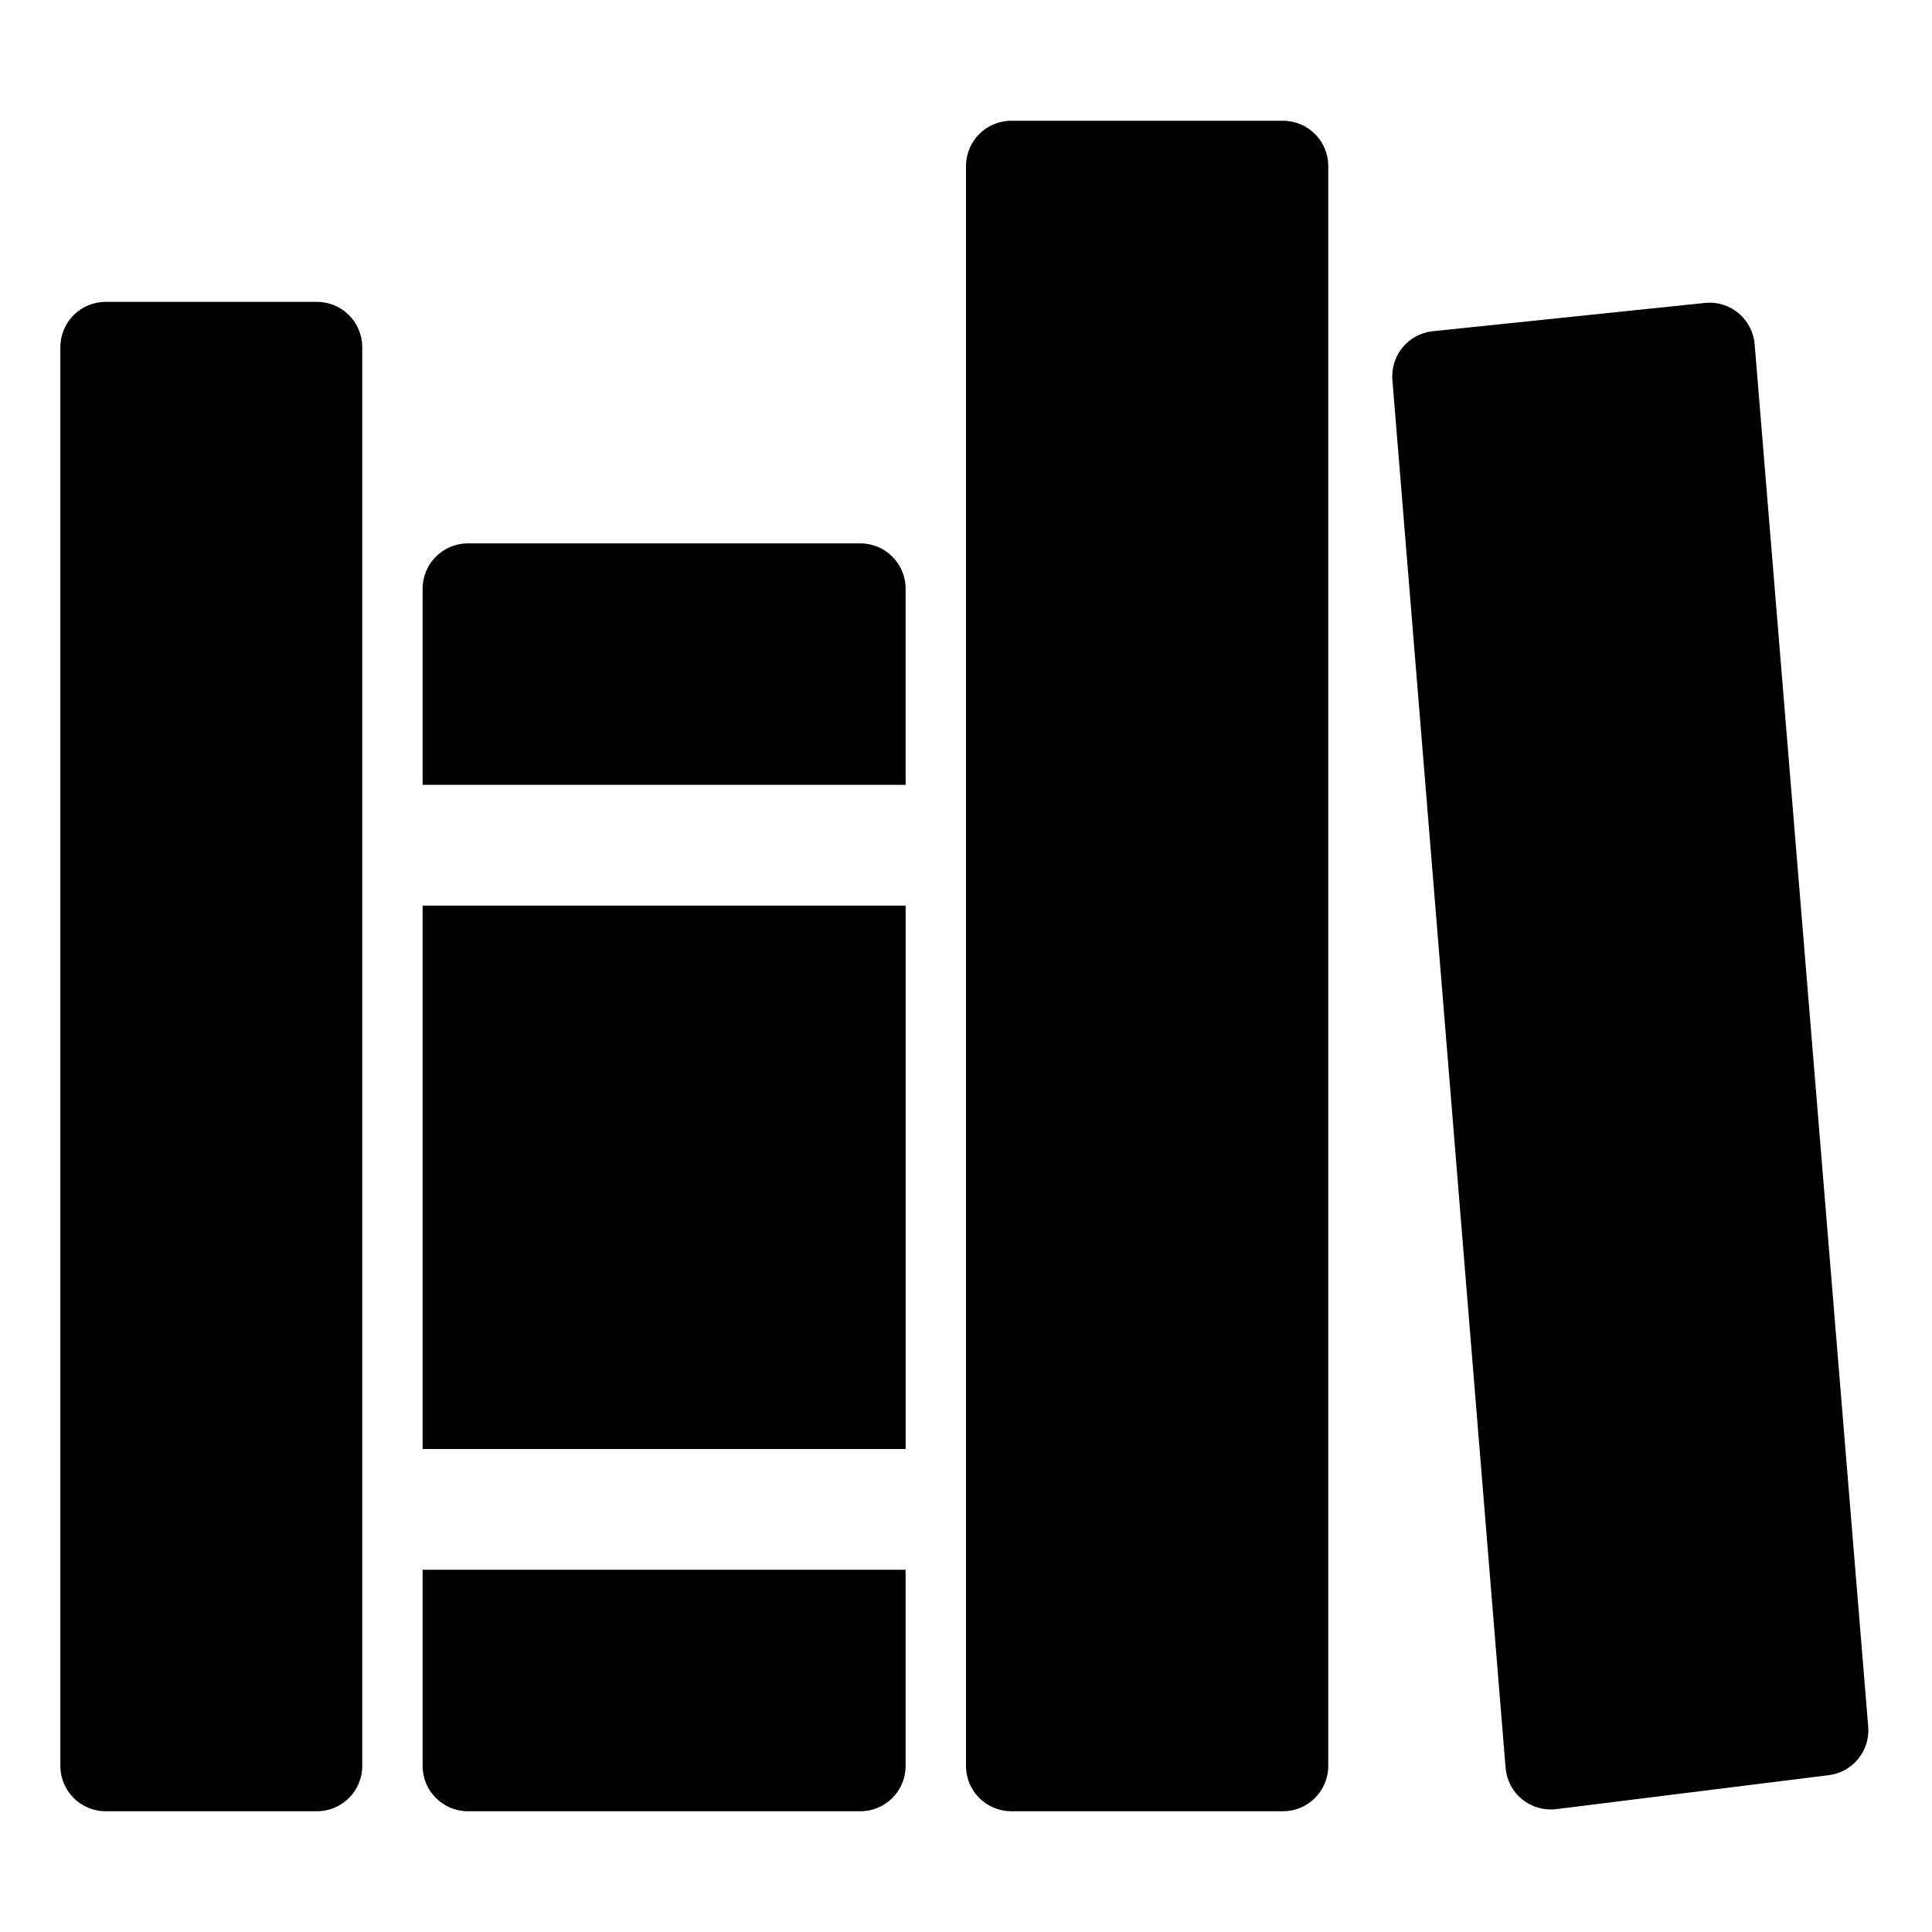
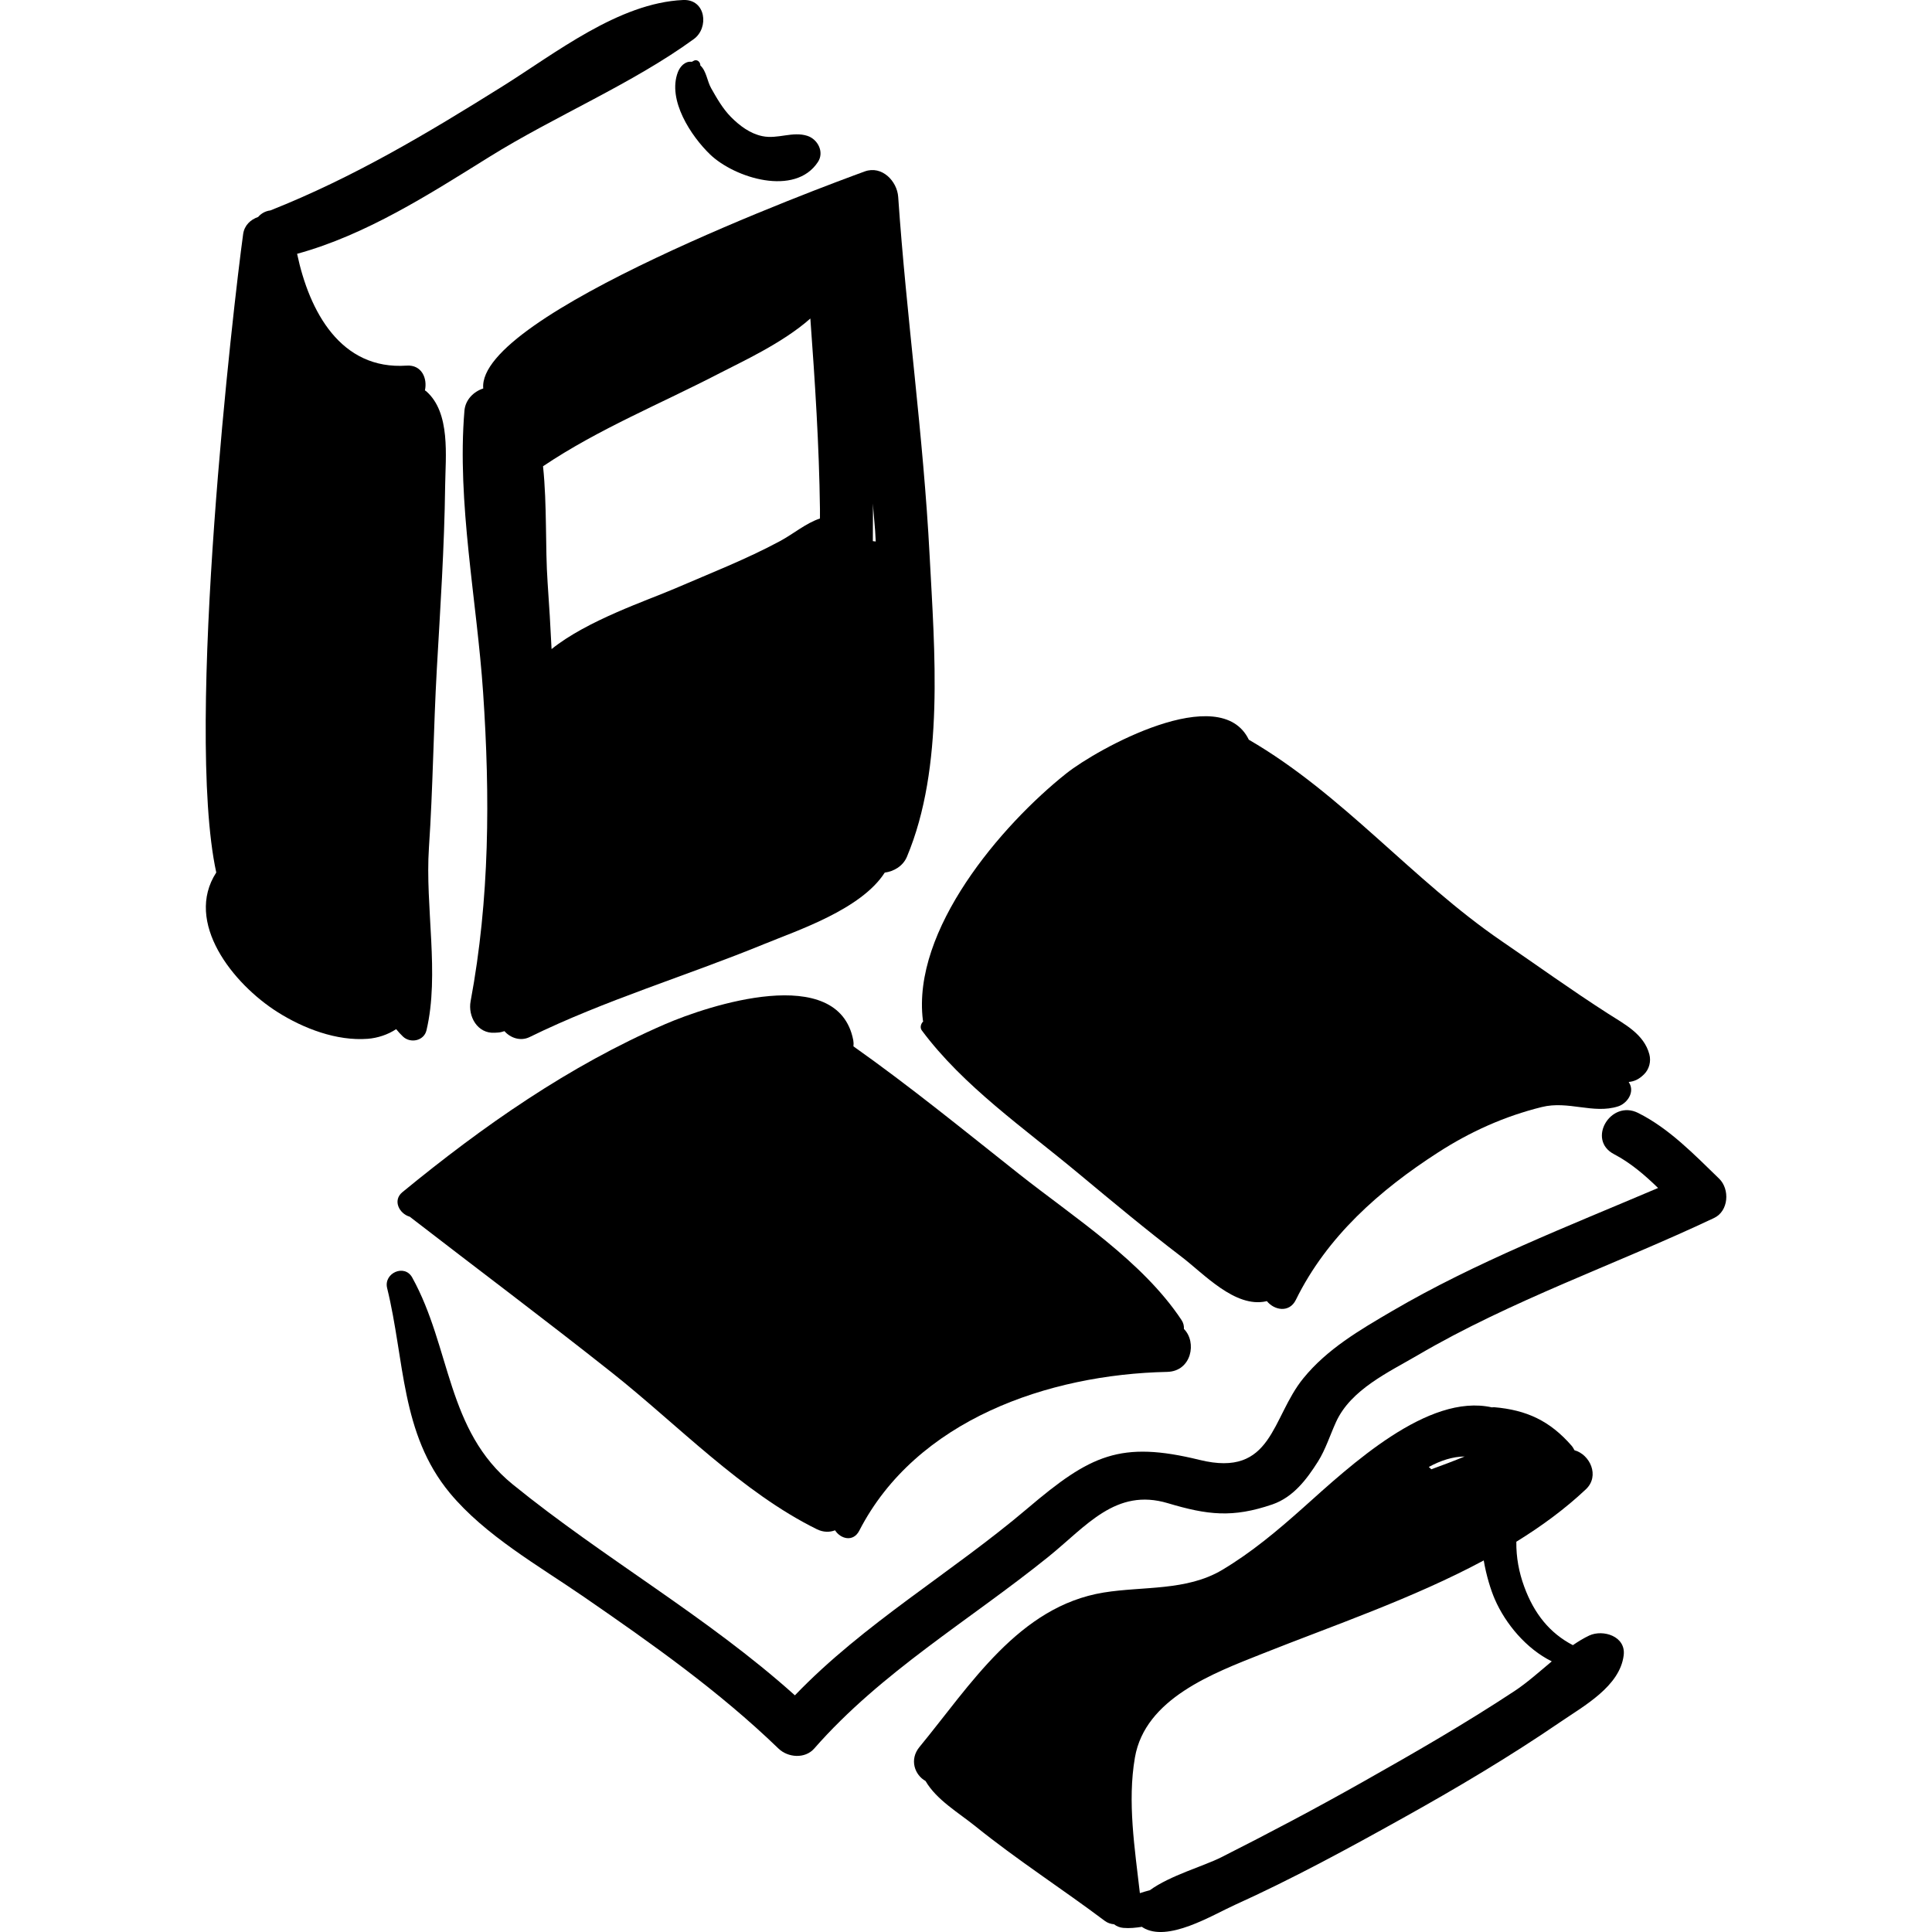
<svg xmlns="http://www.w3.org/2000/svg" width="128px" height="128px" viewBox="0 0 128 128" version="1.1">
  <g id="surface1">
-     <path style=" stroke:none;fill-rule:nonzero;fill:rgb(0%,0%,0%);fill-opacity:1;" d="M 21 120 L 7 120 C 5.344 120 4 118.656 4 117 L 4 23 C 4 21.344 5.344 20 7 20 L 21 20 C 22.656 20 24 21.344 24 23 L 24 117 C 24 118.656 22.656 120 21 120 Z M 21 120 " />
-     <path style=" stroke:none;fill-rule:nonzero;fill:rgb(0%,0%,0%);fill-opacity:1;" d="M 60 52 L 60 39 C 60 37.344 58.656 36 57 36 L 31 36 C 29.344 36 28 37.344 28 39 L 28 52 Z M 60 52 " />
-     <path style=" stroke:none;fill-rule:nonzero;fill:rgb(0%,0%,0%);fill-opacity:1;" d="M 28 104 L 28 117 C 28 118.656 29.344 120 31 120 L 57 120 C 58.656 120 60 118.656 60 117 L 60 104 Z M 28 104 " />
-     <path style=" stroke:none;fill-rule:nonzero;fill:rgb(0%,0%,0%);fill-opacity:1;" d="M 28 60 L 60 60 L 60 96 L 28 96 Z M 28 60 " />
-     <path style=" stroke:none;fill-rule:nonzero;fill:rgb(0%,0%,0%);fill-opacity:1;" d="M 85 120 L 67 120 C 65.344 120 64 118.656 64 117 L 64 11 C 64 9.344 65.344 8 67 8 L 85 8 C 86.656 8 88 9.344 88 11 L 88 117 C 88 118.656 86.656 120 85 120 Z M 85 120 " />
-     <path style=" stroke:none;fill-rule:nonzero;fill:rgb(0%,0%,0%);fill-opacity:1;" d="M 92.25 25.172 L 99.75 117.133 C 99.82 117.945 100.211 118.703 100.852 119.211 C 101.484 119.727 102.305 119.961 103.109 119.859 L 121.156 117.609 C 122.75 117.414 123.906 115.992 123.773 114.391 L 116.25 22.805 C 116.18 22 115.797 21.258 115.172 20.742 C 114.555 20.227 113.75 19.984 112.953 20.07 L 94.914 21.945 C 93.297 22.117 92.117 23.555 92.25 25.172 Z M 92.25 25.172 " />
+     <path style=" stroke:none;fill-rule:nonzero;fill:rgb(0%,0%,0%);fill-opacity:1;" d="M 61.59 36.812 C 61.18 28.871 60.051 20.984 59.508 13.051 C 59.438 12 58.43 10.945 57.289 11.359 C 54.516 12.371 31.562 20.855 32.016 25.738 C 31.391 25.938 30.832 26.473 30.77 27.211 C 30.262 33.297 31.598 39.805 32.008 45.891 C 32.473 52.758 32.445 59.551 31.18 66.332 C 30.992 67.324 31.621 68.488 32.77 68.422 C 32.84 68.418 32.91 68.414 32.977 68.41 C 33.129 68.402 33.277 68.367 33.422 68.316 C 33.805 68.758 34.477 69.004 35.082 68.711 C 40.082 66.258 45.496 64.652 50.645 62.539 C 52.844 61.637 57.055 60.25 58.617 57.812 C 59.223 57.734 59.824 57.379 60.082 56.773 C 62.586 50.816 61.918 43.102 61.59 36.812 Z M 47.715 24.707 C 49.082 23.996 51.852 22.734 53.688 21.102 C 53.996 25.301 54.27 29.504 54.324 33.719 C 54.328 33.93 54.324 34.141 54.324 34.352 C 53.391 34.66 52.566 35.375 51.668 35.855 C 49.438 37.055 47.047 37.984 44.723 38.988 C 42.883 39.781 38.902 41.102 36.543 43.004 C 36.473 41.539 36.383 40.07 36.281 38.609 C 36.117 36.258 36.25 33.465 35.977 30.891 C 39.668 28.41 43.766 26.758 47.715 24.707 Z M 57.828 35.852 C 57.828 35.137 57.836 34.43 57.836 33.719 C 57.836 33.602 57.832 33.48 57.828 33.363 C 57.879 33.965 57.934 34.57 57.98 35.172 C 57.996 35.41 58.004 35.641 58.02 35.875 C 57.957 35.863 57.891 35.855 57.828 35.852 Z M 57.828 35.852 " />
+     <path style=" stroke:none;fill-rule:nonzero;fill:rgb(0%,0%,0%);fill-opacity:1;" d="M 45.262 0 C 40.992 0.188 36.793 3.531 33.293 5.719 C 28.285 8.852 23.41 11.762 17.914 13.941 C 17.574 13.984 17.301 14.145 17.102 14.375 C 16.598 14.551 16.191 14.926 16.109 15.508 C 15.488 20.004 12.219 48.117 14.328 57.805 C 12.195 61.098 15.418 65.18 18.398 67.059 C 20.109 68.141 22.305 68.98 24.359 68.824 C 25.02 68.773 25.703 68.547 26.246 68.184 C 26.387 68.355 26.535 68.523 26.699 68.676 C 27.188 69.141 28.086 68.965 28.254 68.266 C 29.137 64.559 28.156 60.066 28.418 56.164 C 28.684 52.223 28.719 48.266 28.941 44.32 C 29.172 40.277 29.441 36.238 29.492 32.188 C 29.516 30.246 29.867 27.34 28.234 25.918 C 28.207 25.895 28.18 25.883 28.152 25.863 C 28.328 25.07 27.941 24.156 26.941 24.223 C 22.57 24.523 20.492 20.641 19.684 16.816 C 24.262 15.559 28.434 12.875 32.418 10.395 C 36.754 7.695 41.891 5.555 45.965 2.59 C 46.992 1.844 46.766 -0.062 45.262 0 Z M 45.262 0 " />
+     <path style=" stroke:none;fill-rule:nonzero;fill:rgb(0%,0%,0%);fill-opacity:1;" d="M 53.488 9 C 52.508 8.684 51.527 9.234 50.508 9.02 C 49.691 8.852 49 8.328 48.426 7.75 C 47.883 7.199 47.496 6.516 47.117 5.848 C 46.844 5.367 46.805 4.703 46.398 4.336 C 46.41 4.109 46.172 3.887 45.938 4.039 C 45.84 4.105 45.809 4.094 45.809 4.094 C 45.375 4.043 45.051 4.422 44.914 4.773 C 44.195 6.629 45.797 9.031 47.047 10.234 C 48.676 11.797 52.676 13.043 54.191 10.73 C 54.625 10.07 54.176 9.223 53.488 9 Z M 53.488 9 " />
+     <path style=" stroke:none;fill-rule:nonzero;fill:rgb(0%,0%,0%);fill-opacity:1;" d="M 78.438 88.047 C 78.449 87.855 78.41 87.652 78.277 87.453 C 75.688 83.551 71.16 80.66 67.516 77.781 C 63.902 74.922 60.309 71.984 56.543 69.324 C 56.559 69.188 56.555 69.055 56.531 68.918 C 55.543 63.75 46.883 66.633 44.062 67.855 C 37.695 70.613 32.004 74.598 26.66 78.984 C 25.988 79.539 26.465 80.418 27.145 80.609 C 31.609 84.059 36.125 87.441 40.551 90.949 C 44.879 94.379 49.148 98.867 54.121 101.316 C 54.551 101.527 54.969 101.523 55.324 101.387 C 55.688 101.957 56.527 102.191 56.93 101.41 C 60.699 94.078 69.445 91.059 77.328 90.891 C 78.945 90.855 79.312 88.918 78.438 88.047 Z M 78.438 88.047 " />
+     <path style=" stroke:none;fill-rule:nonzero;fill:rgb(0%,0%,0%);fill-opacity:1;" d="M 109.273 69.848 C 108.914 68.508 107.641 67.863 106.539 67.156 C 104.125 65.609 101.848 63.965 99.477 62.344 C 93.566 58.301 88.949 52.609 82.738 49.008 C 80.844 45.082 72.68 49.625 70.645 51.242 C 66.336 54.668 60.398 61.613 61.145 67.605 C 61.148 67.629 61.16 67.645 61.164 67.672 C 61.008 67.828 60.934 68.082 61.074 68.27 C 63.824 71.965 67.836 74.73 71.484 77.77 C 73.727 79.637 75.965 81.5 78.285 83.27 C 79.762 84.395 81.824 86.668 83.883 86.215 C 83.898 86.211 83.914 86.203 83.93 86.199 C 84.422 86.812 85.422 87 85.855 86.117 C 87.914 81.926 91.402 78.848 95.277 76.352 C 97.402 74.98 99.691 73.949 102.148 73.344 C 103.906 72.906 105.562 73.824 107.203 73.301 C 107.75 73.125 108.246 72.48 108.008 71.879 C 107.98 71.805 107.938 71.754 107.906 71.684 C 108.277 71.645 108.578 71.516 108.922 71.176 C 109.27 70.832 109.398 70.316 109.273 69.848 Z M 109.273 69.848 " />
+     <path style=" stroke:none;fill-rule:nonzero;fill:rgb(0%,0%,0%);fill-opacity:1;" d="M 113.898 78.09 C 112.254 76.5 110.594 74.766 108.527 73.734 C 106.711 72.828 105.113 75.516 106.93 76.465 C 108.02 77.035 108.965 77.844 109.852 78.707 C 103.891 81.246 97.785 83.609 92.207 86.875 C 90.074 88.125 87.93 89.375 86.352 91.312 C 84.215 93.93 84.336 97.918 79.477 96.723 C 74.223 95.434 72.242 96.395 68.086 99.926 C 63.039 104.211 57.262 107.535 52.664 112.32 C 46.844 107.094 40.039 103.273 33.973 98.348 C 29.57 94.773 29.891 89.301 27.309 84.637 C 26.797 83.715 25.406 84.352 25.648 85.336 C 26.824 90.129 26.539 94.973 29.801 98.914 C 32.145 101.738 35.707 103.746 38.684 105.797 C 43.188 108.902 47.629 112.035 51.574 115.844 C 52.199 116.449 53.332 116.543 53.945 115.844 C 58.402 110.758 64.25 107.344 69.469 103.133 C 71.98 101.105 73.926 98.559 77.371 99.59 C 80.004 100.375 81.66 100.574 84.297 99.672 C 85.68 99.195 86.57 98.016 87.316 96.836 C 87.82 96.043 88.129 95.051 88.523 94.195 C 89.504 92.059 91.988 90.918 93.914 89.793 C 100.145 86.141 107.035 83.781 113.562 80.695 C 114.531 80.238 114.617 78.789 113.898 78.09 Z M 113.898 78.09 " />
+     <path style=" stroke:none;fill-rule:nonzero;fill:rgb(0%,0%,0%);fill-opacity:1;" d="M 105.297 108.355 C 104.93 108.527 104.566 108.75 104.207 108.996 C 102.68 108.203 101.641 106.918 100.984 105.121 C 100.633 104.168 100.449 103.176 100.461 102.16 C 100.461 102.152 100.465 102.148 100.465 102.141 C 102.125 101.117 103.68 99.977 105.066 98.672 C 106.012 97.781 105.332 96.359 104.312 96.082 C 104.258 95.977 104.199 95.871 104.121 95.781 C 102.684 94.133 101.145 93.414 98.98 93.23 C 98.938 93.227 98.891 93.238 98.844 93.242 C 94.598 92.289 89.492 97.07 86.316 99.91 C 84.629 101.414 82.914 102.855 80.965 104.016 C 78.605 105.418 75.738 105.086 73.129 105.508 C 67.492 106.422 64.289 111.652 60.918 115.742 C 60.227 116.582 60.609 117.602 61.32 117.996 C 62.039 119.242 63.512 120.098 64.625 120.996 C 67.379 123.219 70.371 125.141 73.199 127.266 C 73.383 127.402 73.59 127.469 73.805 127.488 C 73.977 127.617 74.184 127.707 74.414 127.727 C 74.836 127.766 75.246 127.719 75.664 127.656 C 75.68 127.668 75.688 127.684 75.703 127.695 C 77.348 128.723 80.301 126.887 81.816 126.203 C 85.617 124.484 89.285 122.492 92.926 120.461 C 96.488 118.48 100 116.395 103.367 114.094 C 104.938 113.02 107.324 111.723 107.574 109.664 C 107.727 108.402 106.207 107.938 105.297 108.355 Z M 97.039 96.496 C 96.309 96.797 95.57 97.074 94.828 97.344 C 94.773 97.285 94.719 97.234 94.66 97.191 C 95.441 96.766 96.234 96.504 97.039 96.496 Z M 100.336 112.039 C 97.086 114.184 93.699 116.133 90.305 118.047 C 87.215 119.793 84.074 121.453 80.91 123.051 C 79.738 123.641 77.516 124.258 76.184 125.23 C 75.961 125.289 75.738 125.355 75.52 125.426 C 75.184 122.477 74.684 119.375 75.191 116.441 C 75.867 112.531 80.383 110.855 83.594 109.578 C 88.293 107.707 93.594 105.91 98.301 103.383 C 98.473 104.395 98.77 105.344 99.031 105.945 C 99.742 107.586 101.125 109.238 102.809 110.07 C 101.977 110.766 101.156 111.5 100.336 112.039 Z M 100.336 112.039 " />
  </g>
</svg>
